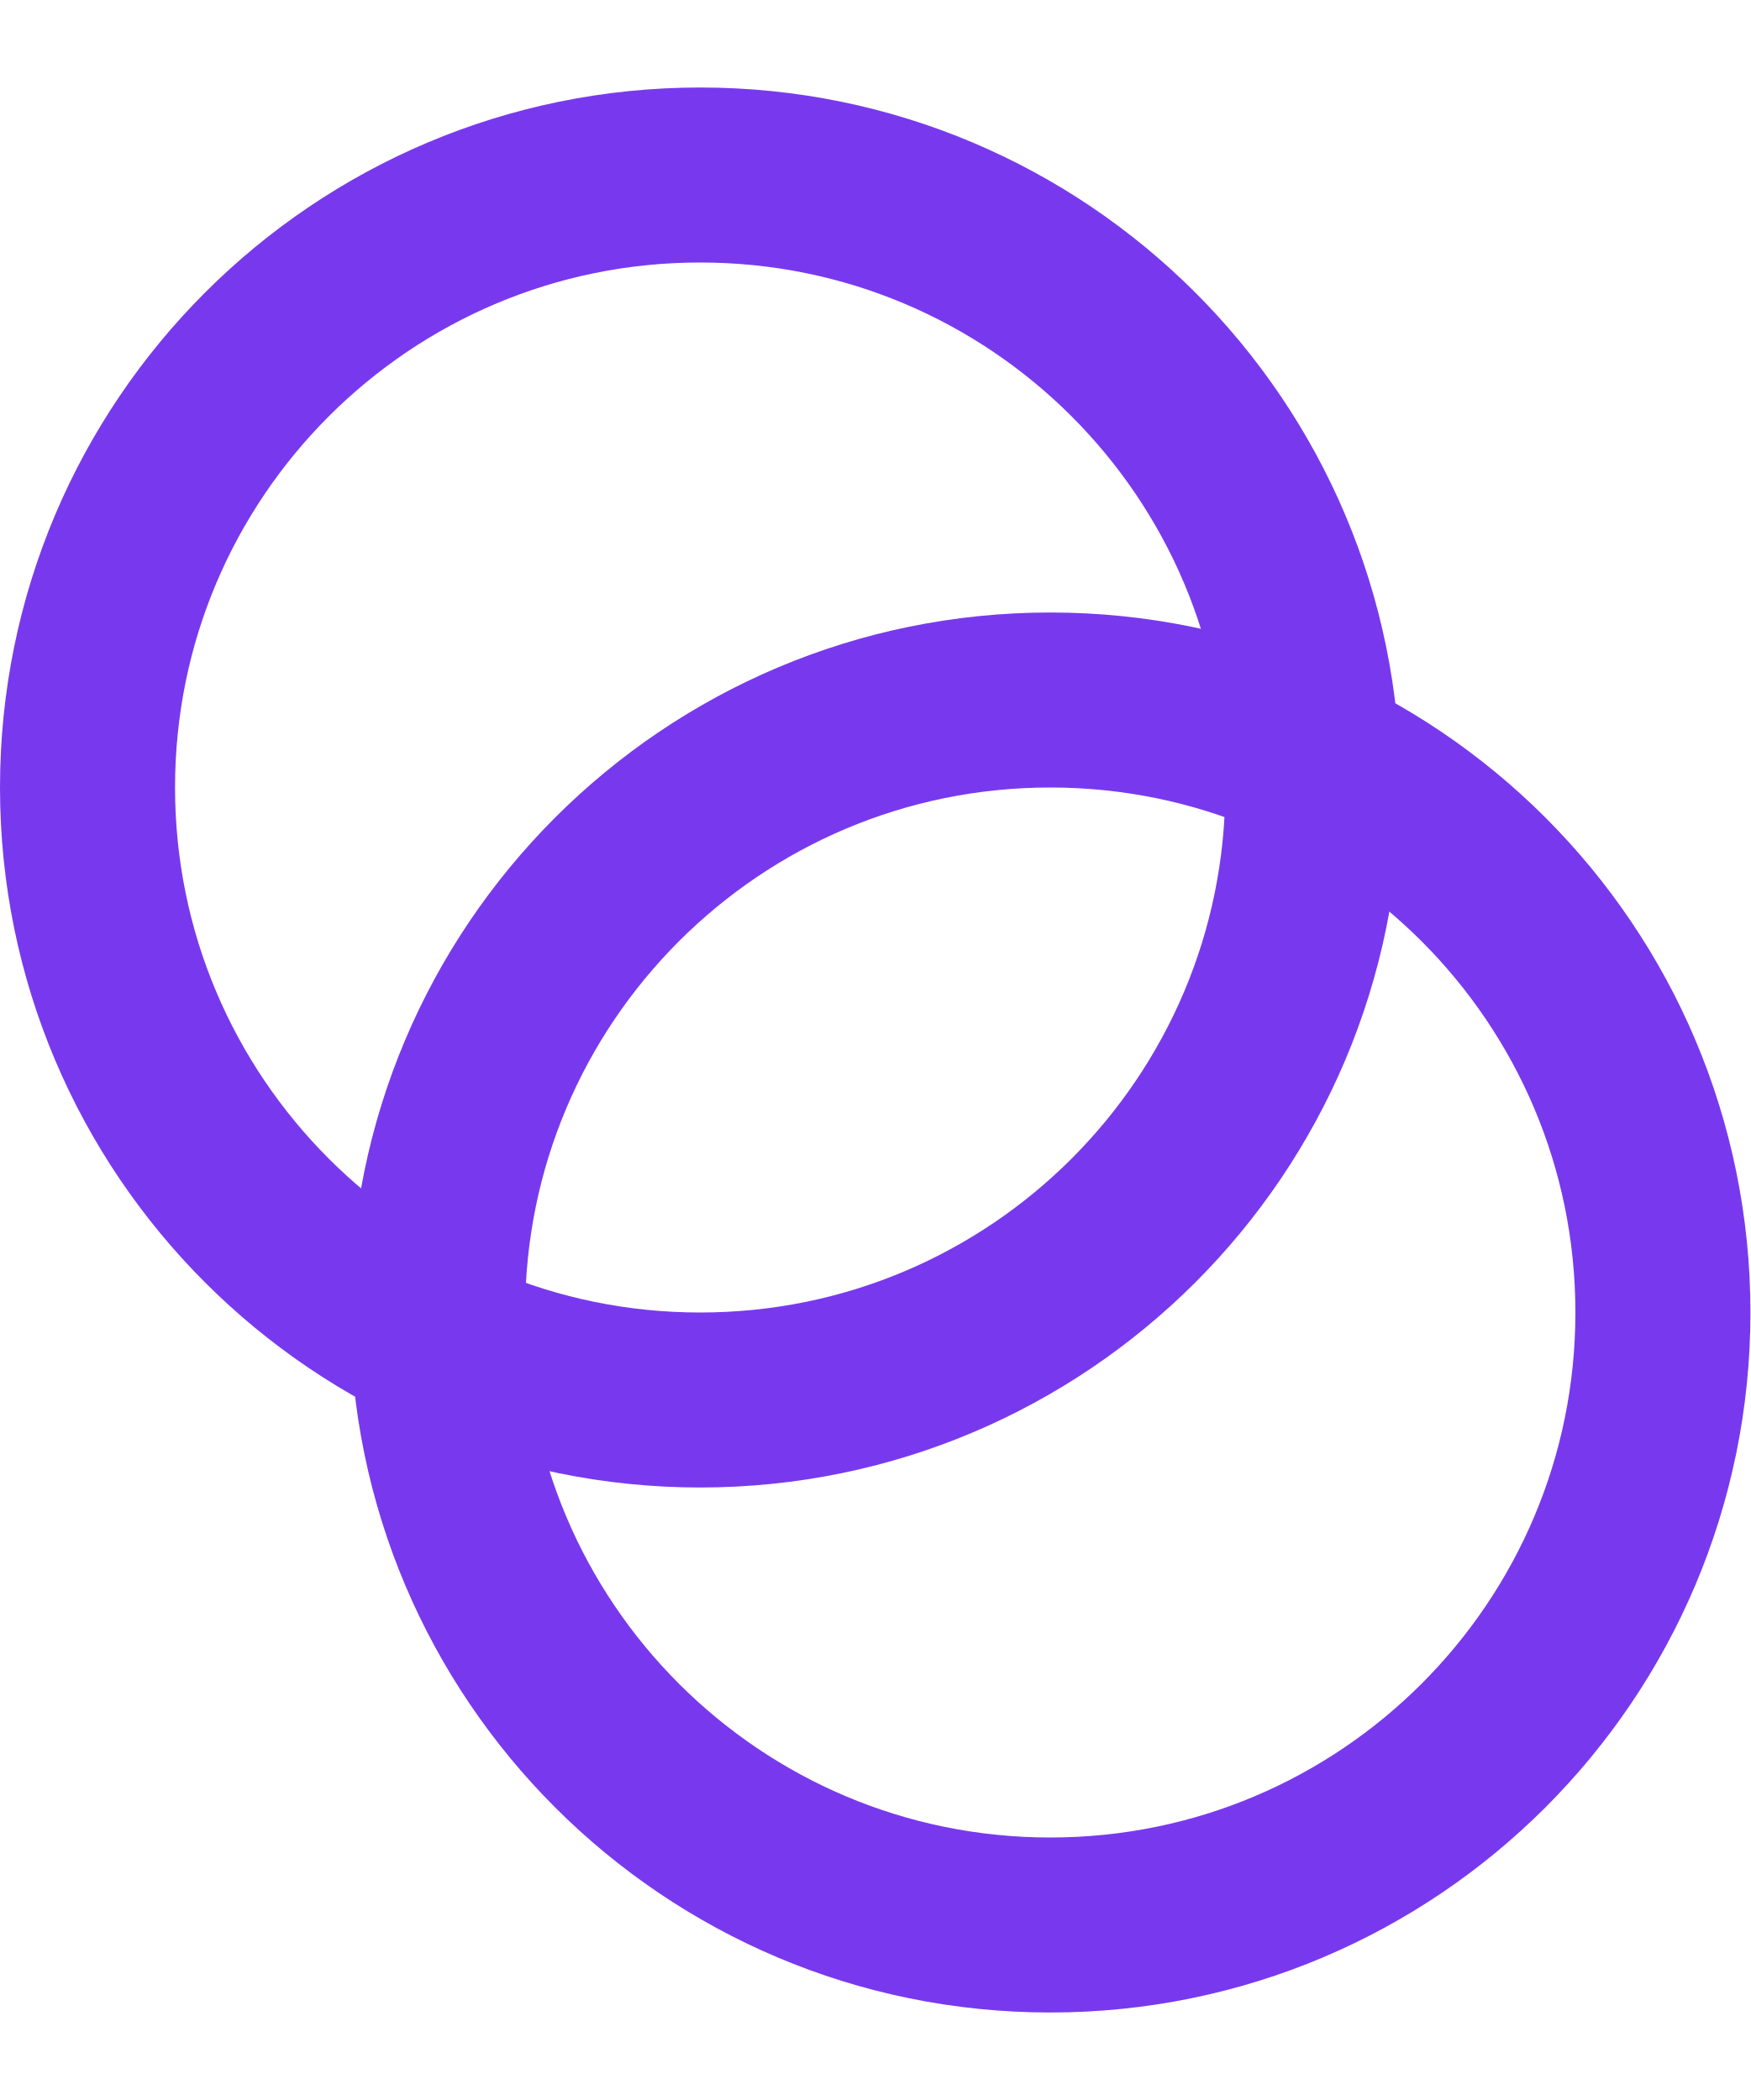
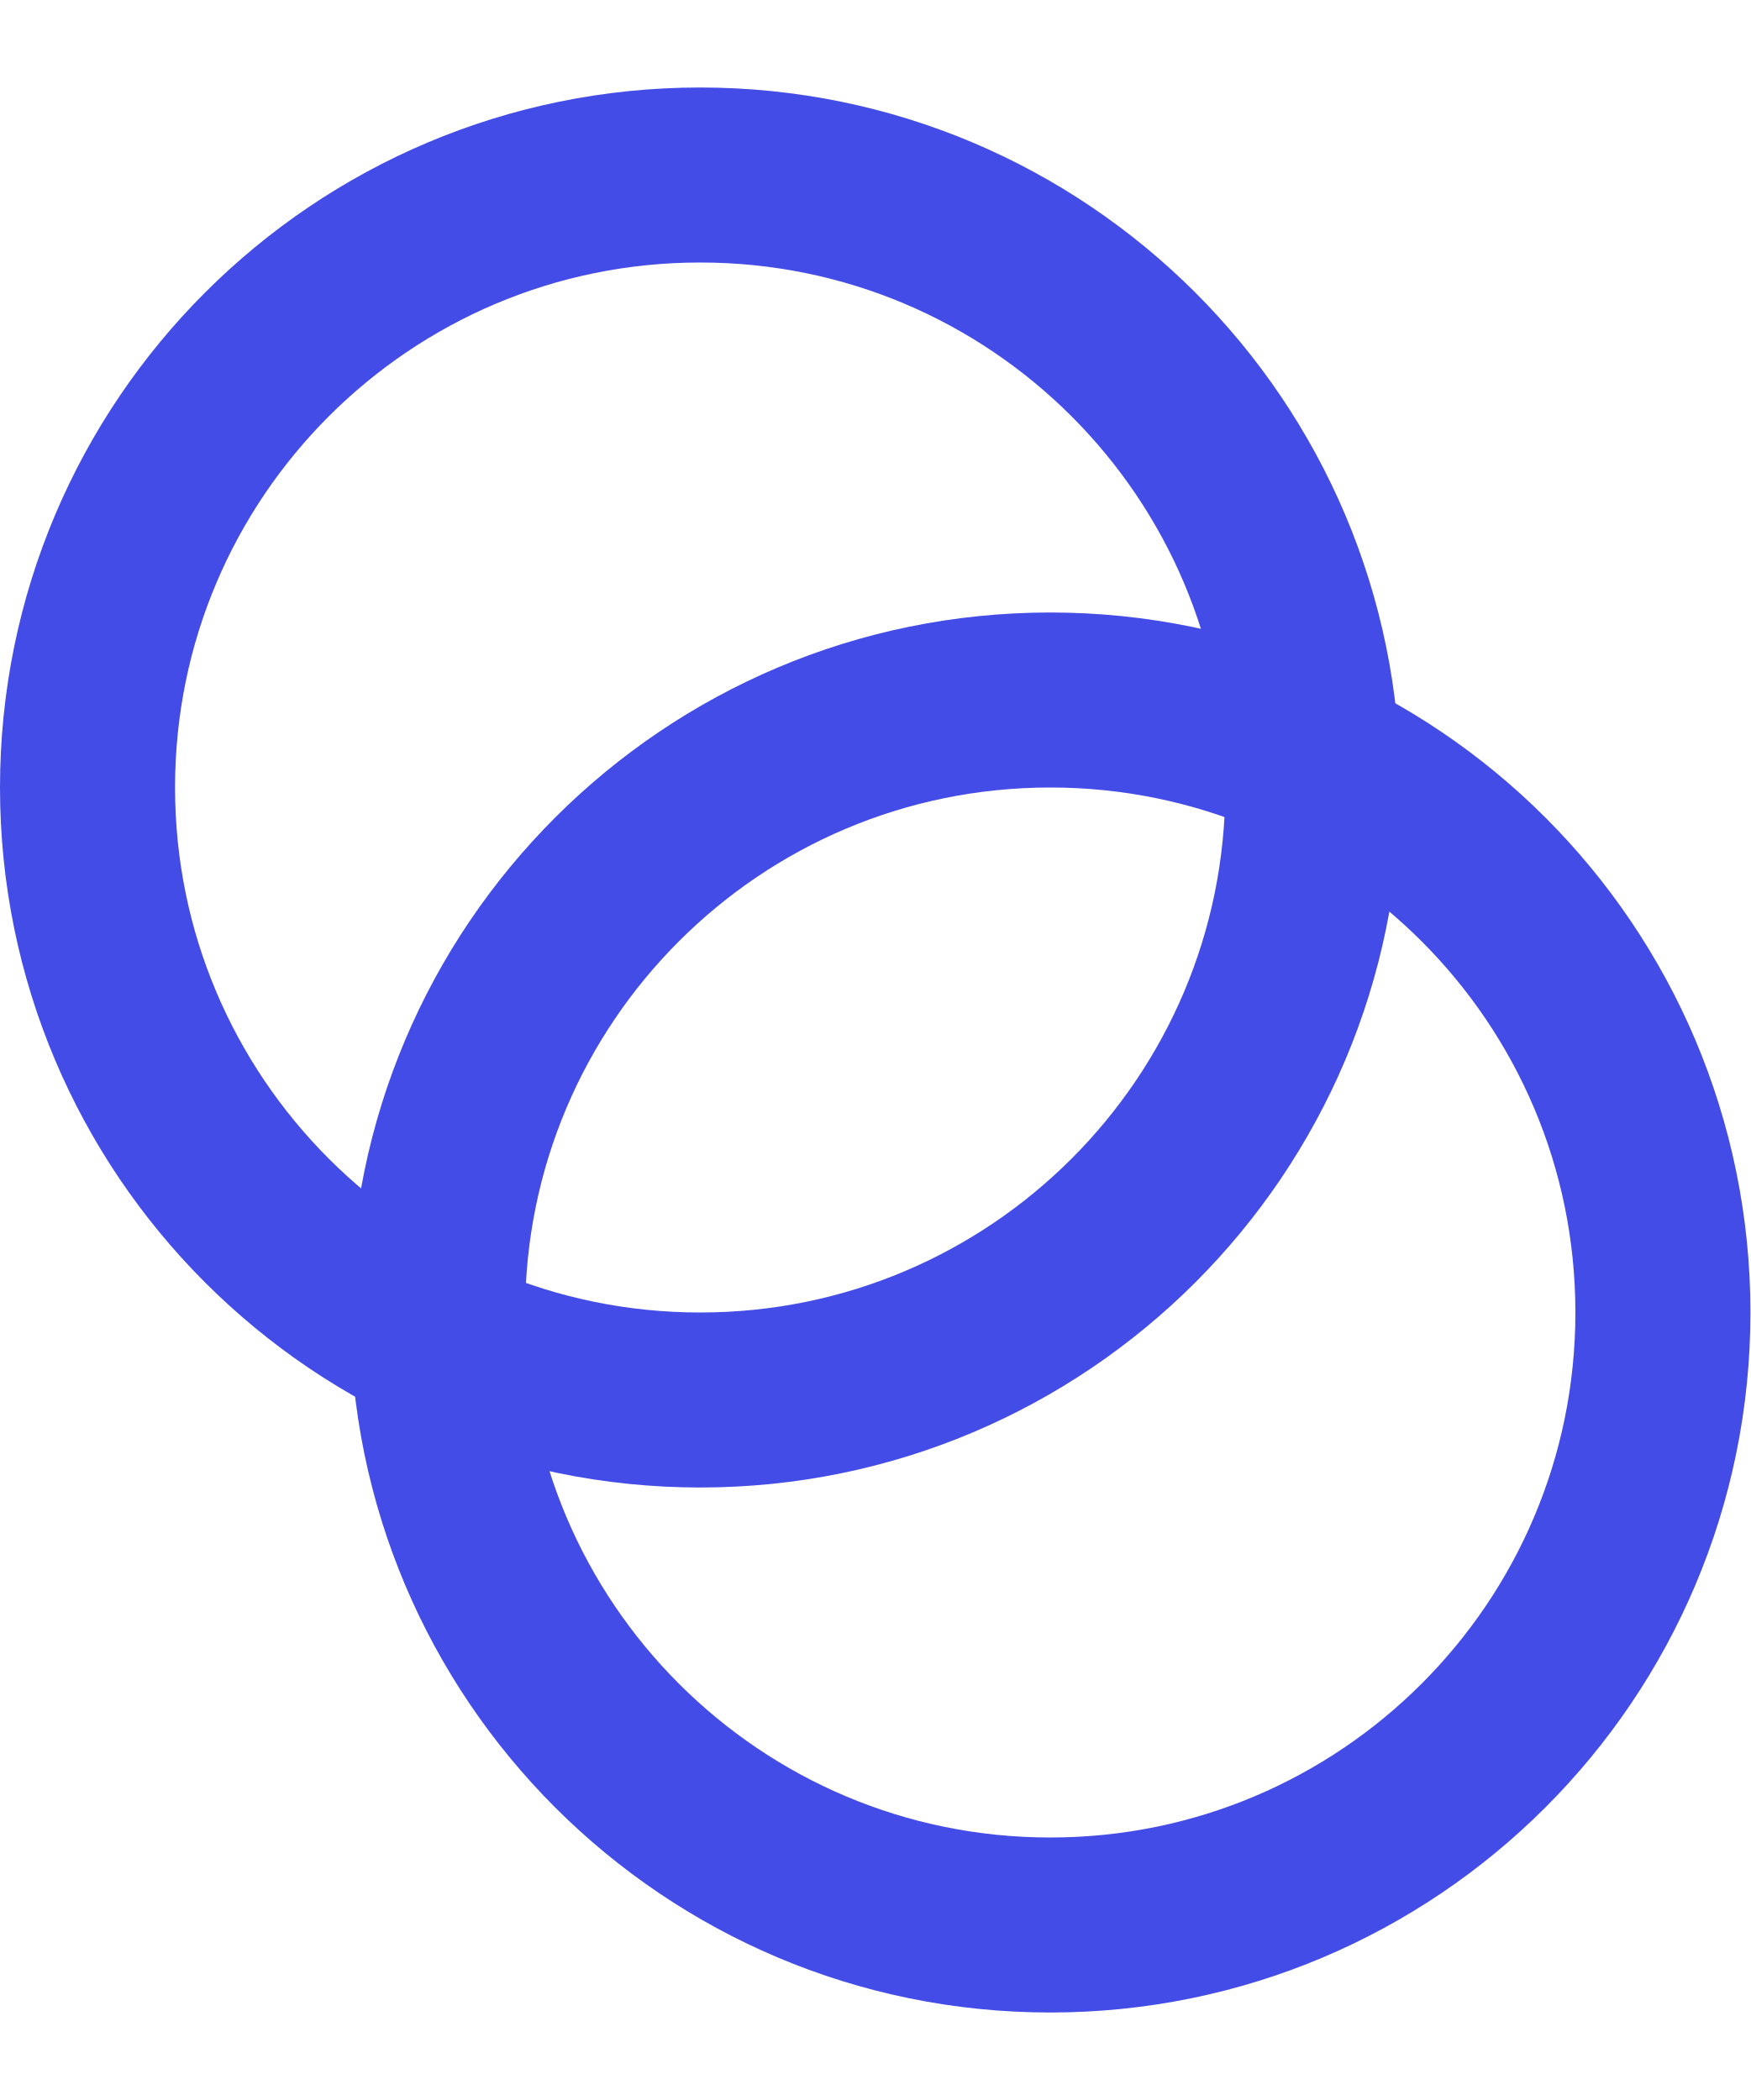
<svg xmlns="http://www.w3.org/2000/svg" width="40" height="48" viewBox="0 0 40 48" fill="none">
-   <circle cx="16" cy="18" r="14" stroke="#7839EE" stroke-width="4" />
-   <circle cx="24" cy="30" r="14" stroke="#7839EE" stroke-width="4" />
+   <circle cx="16" cy="18" r="14" stroke="#444CE7" stroke-width="4" />
+   <circle cx="24" cy="30" r="14" stroke="#444CE7" stroke-width="4" />
</svg>
